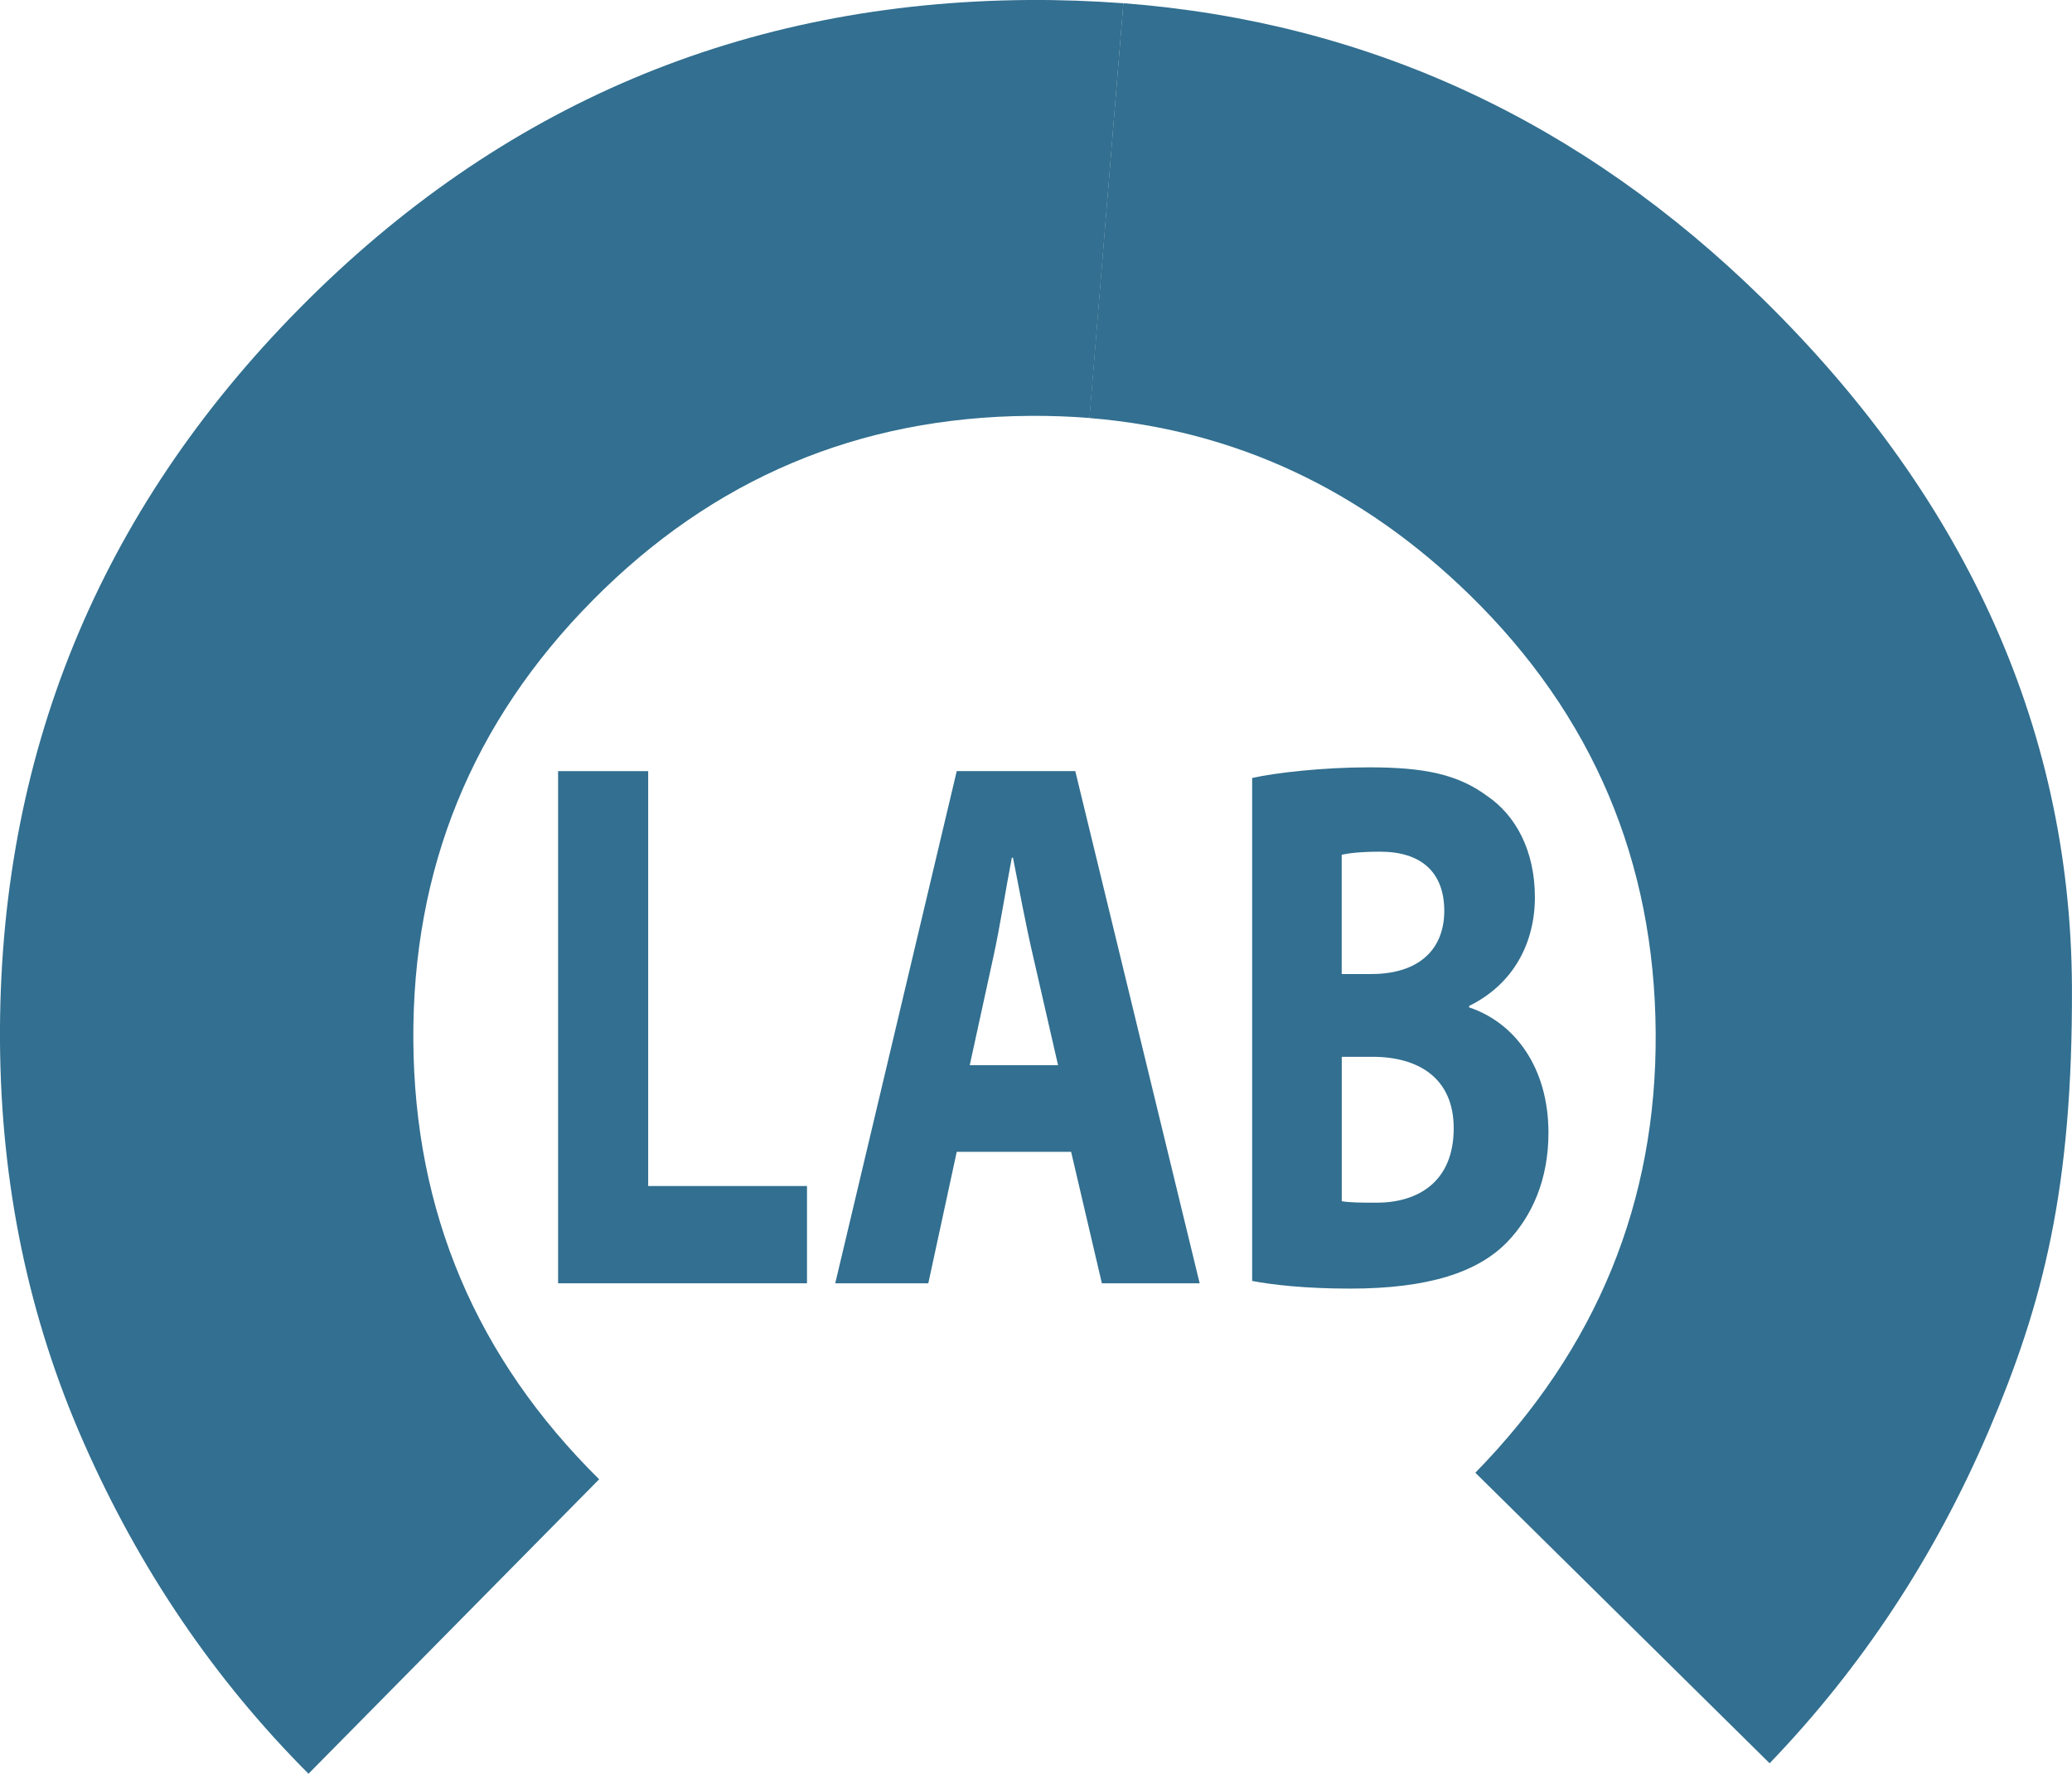
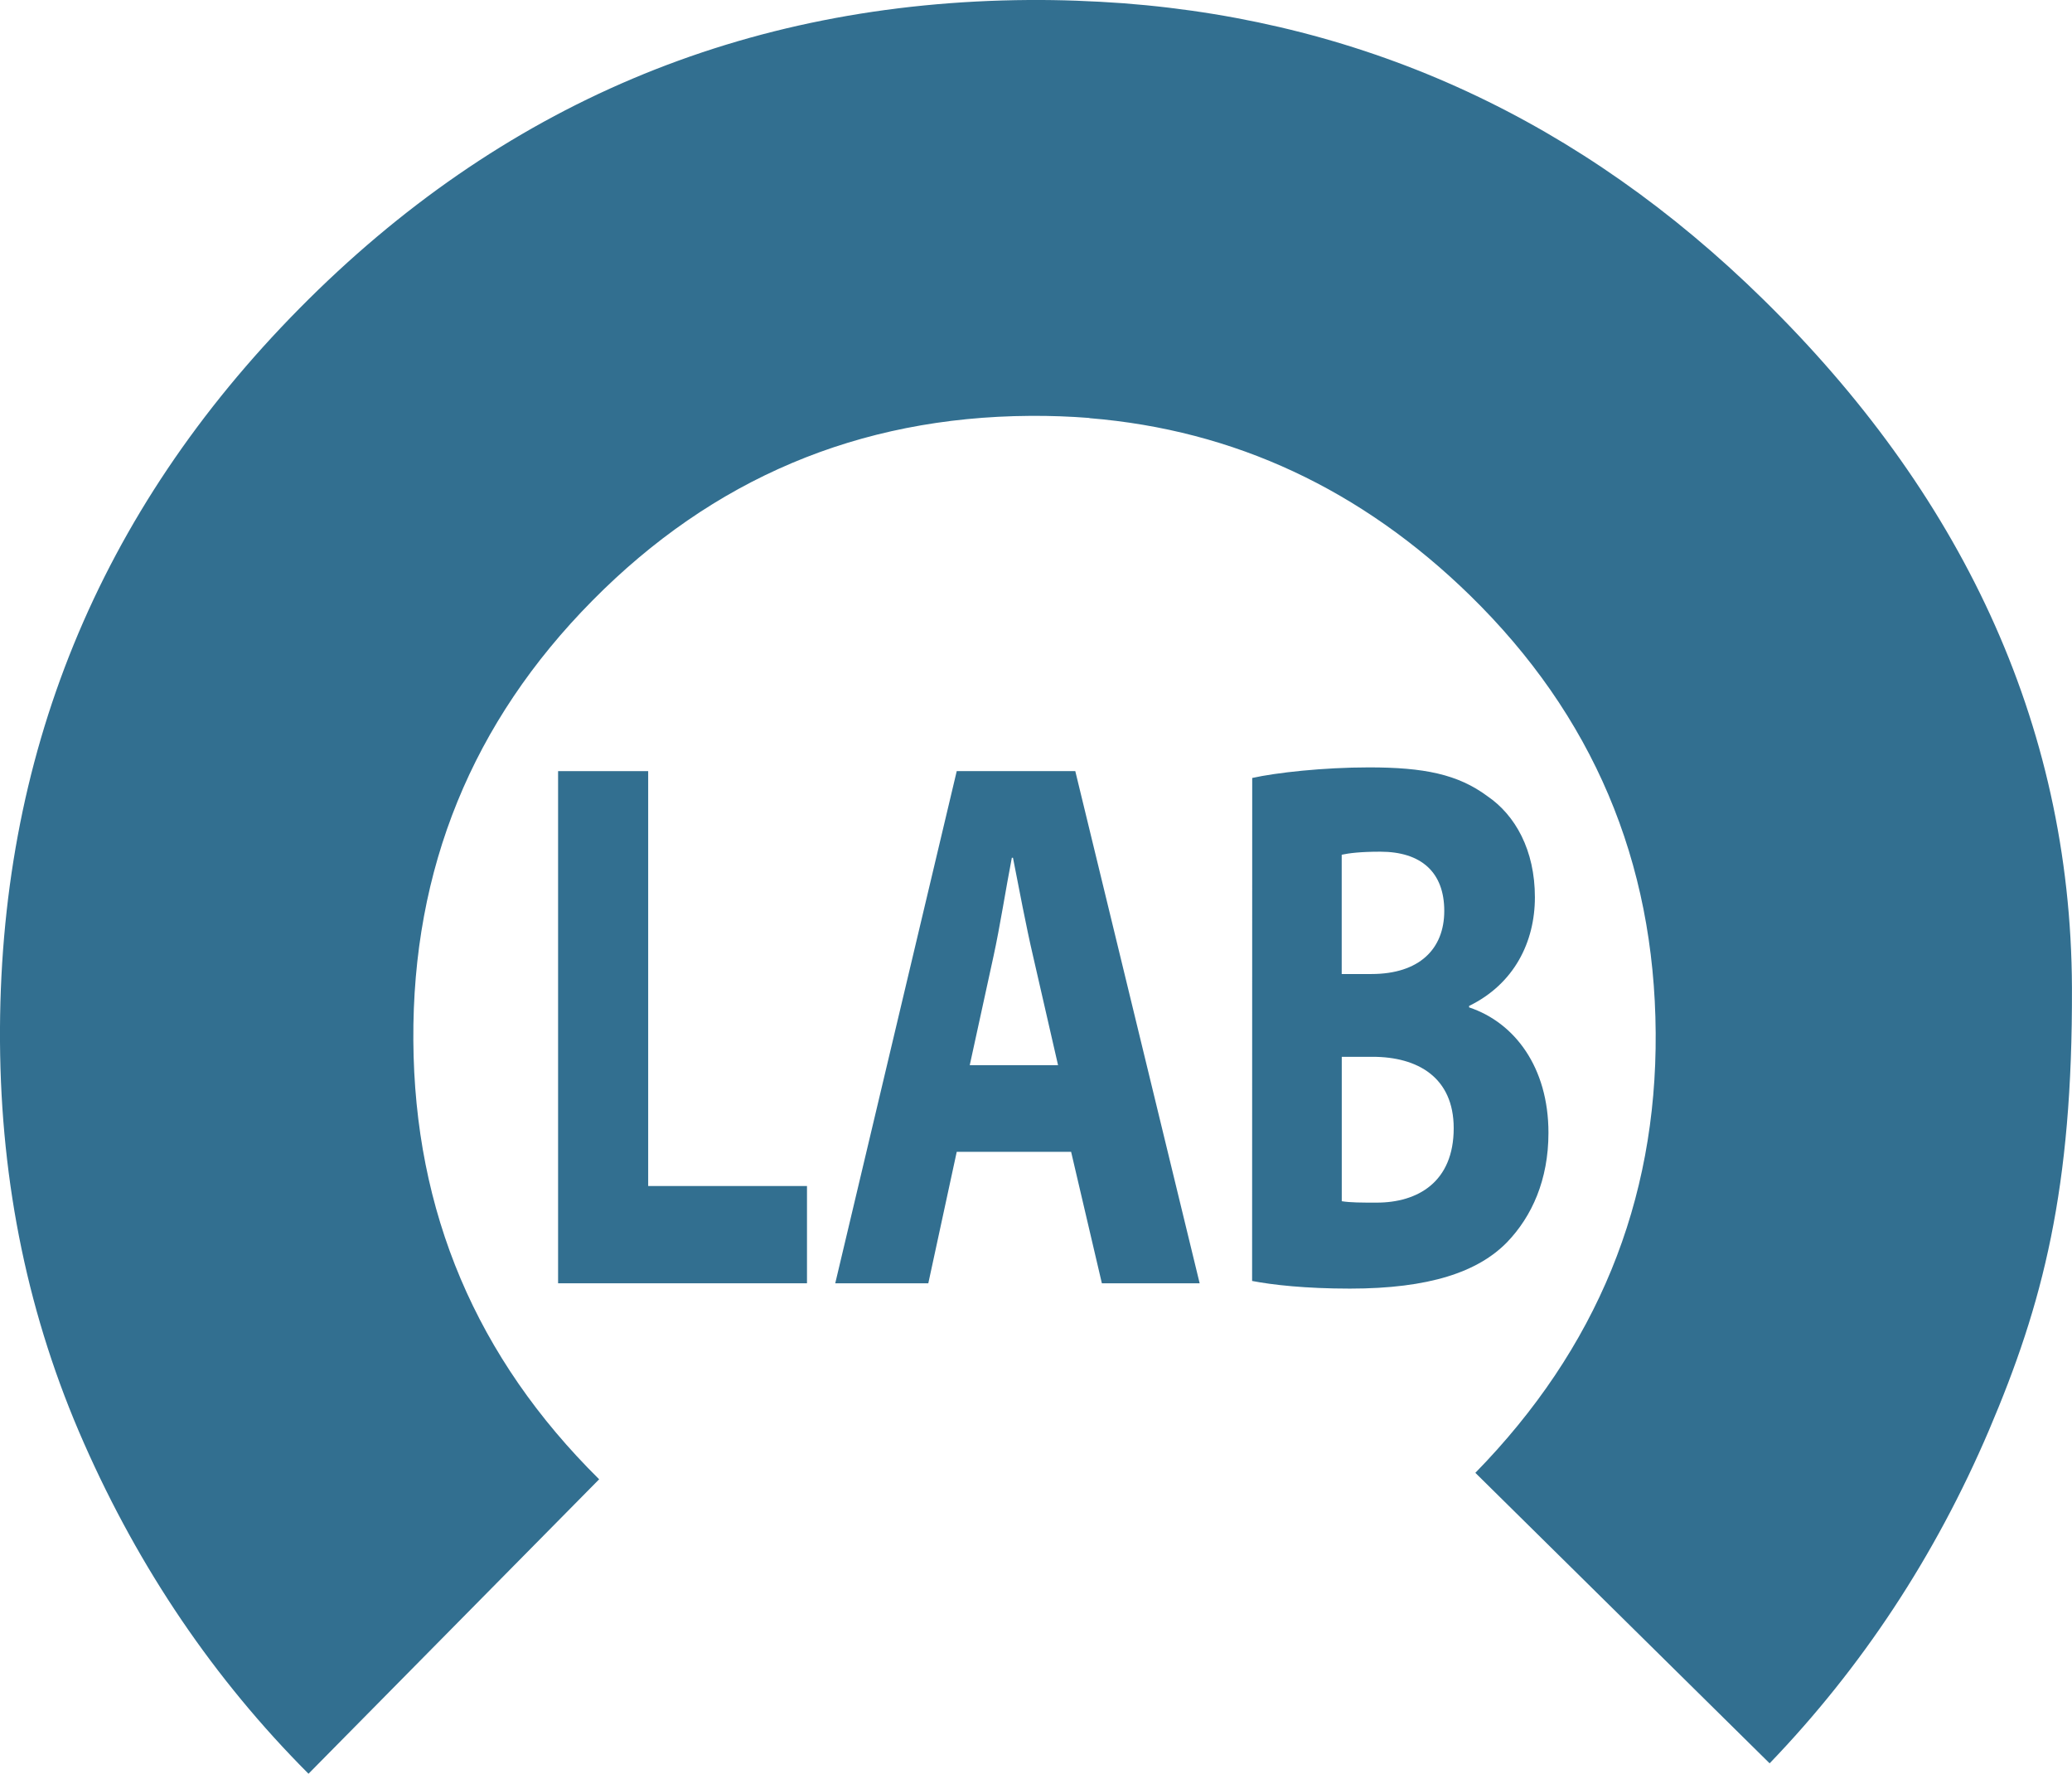
<svg xmlns="http://www.w3.org/2000/svg" version="1.1" id="Layer_1" x="0px" y="0px" width="38.203px" height="32.697px" viewBox="0 0 38.203 32.697" enable-background="new 0 0 38.203 32.697" xml:space="preserve">
  <g enable-background="new    ">
    <path fill="#326F90" d="M10.29,14.215h1.661v7.648h2.928v1.793H10.29V14.215z" />
-     <path fill="#326F90" d="M17.64,21.233l-0.524,2.423H15.4l2.24-9.441h2.186l2.293,9.441h-1.803l-0.567-2.423H17.64z M19.508,19.635   l-0.459-2.003c-0.131-0.56-0.262-1.261-0.372-1.821h-0.021c-0.109,0.56-0.219,1.275-0.339,1.821l-0.437,2.003H19.508z" />
-     <path fill="#326F90" d="M23.088,14.341c0.437-0.098,1.312-0.196,2.152-0.196c1.017,0,1.639,0.126,2.185,0.532   c0.514,0.35,0.875,0.995,0.875,1.863c0,0.826-0.383,1.597-1.213,2.003v0.027c0.841,0.28,1.463,1.107,1.463,2.312   c0,0.868-0.305,1.541-0.764,2.017c-0.535,0.547-1.432,0.855-2.896,0.855c-0.819,0-1.431-0.07-1.803-0.141V14.341z M24.738,17.955   h0.547c0.885,0,1.344-0.462,1.344-1.163c0-0.714-0.426-1.092-1.18-1.092c-0.372,0-0.58,0.028-0.711,0.056V17.955z M24.738,22.143   c0.164,0.027,0.361,0.027,0.645,0.027c0.754,0,1.42-0.377,1.42-1.372c0-0.938-0.666-1.317-1.496-1.317h-0.568V22.143z" />
+     <path fill="#326F90" d="M17.64,21.233l-0.524,2.423H15.4l2.24-9.441h2.186l2.293,9.441h-1.803l-0.567-2.423H17.64z M19.508,19.635   l-0.459-2.003c-0.131-0.56-0.262-1.261-0.372-1.82h-0.021c-0.109,0.56-0.219,1.274-0.339,1.82l-0.437,2.003H19.508z" />
+     <path fill="#326F90" d="M23.088,14.341c0.438-0.098,1.312-0.195,2.152-0.195c1.017,0,1.639,0.126,2.185,0.531   c0.515,0.351,0.875,0.995,0.875,1.863c0,0.826-0.383,1.598-1.213,2.003v0.027c0.841,0.28,1.463,1.106,1.463,2.312   c0,0.868-0.305,1.541-0.764,2.018c-0.535,0.547-1.433,0.854-2.896,0.854c-0.82,0-1.432-0.069-1.804-0.141L23.088,14.341   L23.088,14.341z M24.738,17.955h0.547c0.885,0,1.344-0.462,1.344-1.163c0-0.714-0.426-1.092-1.18-1.092   c-0.372,0-0.58,0.028-0.711,0.056V17.955z M24.738,22.143c0.164,0.026,0.361,0.026,0.645,0.026c0.754,0,1.42-0.377,1.42-1.372   c0-0.938-0.666-1.316-1.496-1.316h-0.568V22.143L24.738,22.143z" />
  </g>
  <g>
-     <path fill="#326F90" d="M20.712,0.059c4.514,0.346,8.447,2.17,11.797,5.458c3.591,3.524,5.674,7.758,5.693,12.688   c0.014,3.721-0.537,5.83-1.529,8.157c-0.994,2.326-2.344,4.373-4.045,6.142l-5.426-5.356c2.237-2.287,3.346-4.992,3.325-8.11   c-0.021-3.165-1.161-5.854-3.426-8.068c-1.997-1.949-4.335-3.046-7.015-3.264" />
-     <path fill="#326F90" d="M20.089,7.705c-0.358-0.028-0.727-0.042-1.097-0.039c-3.166,0.021-5.855,1.164-8.069,3.405   c-2.214,2.238-3.322,4.941-3.302,8.107c0.02,3.167,1.163,5.855,3.426,8.091l-5.359,5.428c-1.745-1.749-3.118-3.778-4.14-6.094   C0.525,24.289,0.017,21.831,0,19.204c-0.032-5.252,1.815-9.767,5.52-13.517C9.225,1.936,13.715,0.036,18.969,0   c0.59-0.004,1.171,0.018,1.744,0.06" />
+     <path fill="#326F90" d="M20.089,7.705c-0.358-0.028-0.727-0.042-1.097-0.039c-3.166,0.021-5.855,1.164-8.069,3.405   c-2.214,2.238-3.322,4.941-3.302,8.107c0.02,3.167,1.163,5.854,3.426,8.091l-5.359,5.428c-1.745-1.749-3.118-3.778-4.14-6.094   C0.525,24.289,0.017,21.831,0,19.204c-0.032-5.252,1.815-9.767,5.52-13.517C9.225,1.936,13.715,0.036,18.969,0   c0.59-0.004,1.172,0.019,1.743,0.06c4.515,0.346,8.447,2.17,11.797,5.458c3.591,3.523,5.675,7.758,5.693,12.688   c0.014,3.721-0.537,5.83-1.529,8.157c-0.993,2.326-2.344,4.373-4.045,6.142l-5.426-5.355c2.237-2.287,3.346-4.992,3.325-8.11   c-0.021-3.165-1.161-5.854-3.426-8.067c-1.998-1.949-4.336-3.047-7.016-3.265" />
  </g>
</svg>
